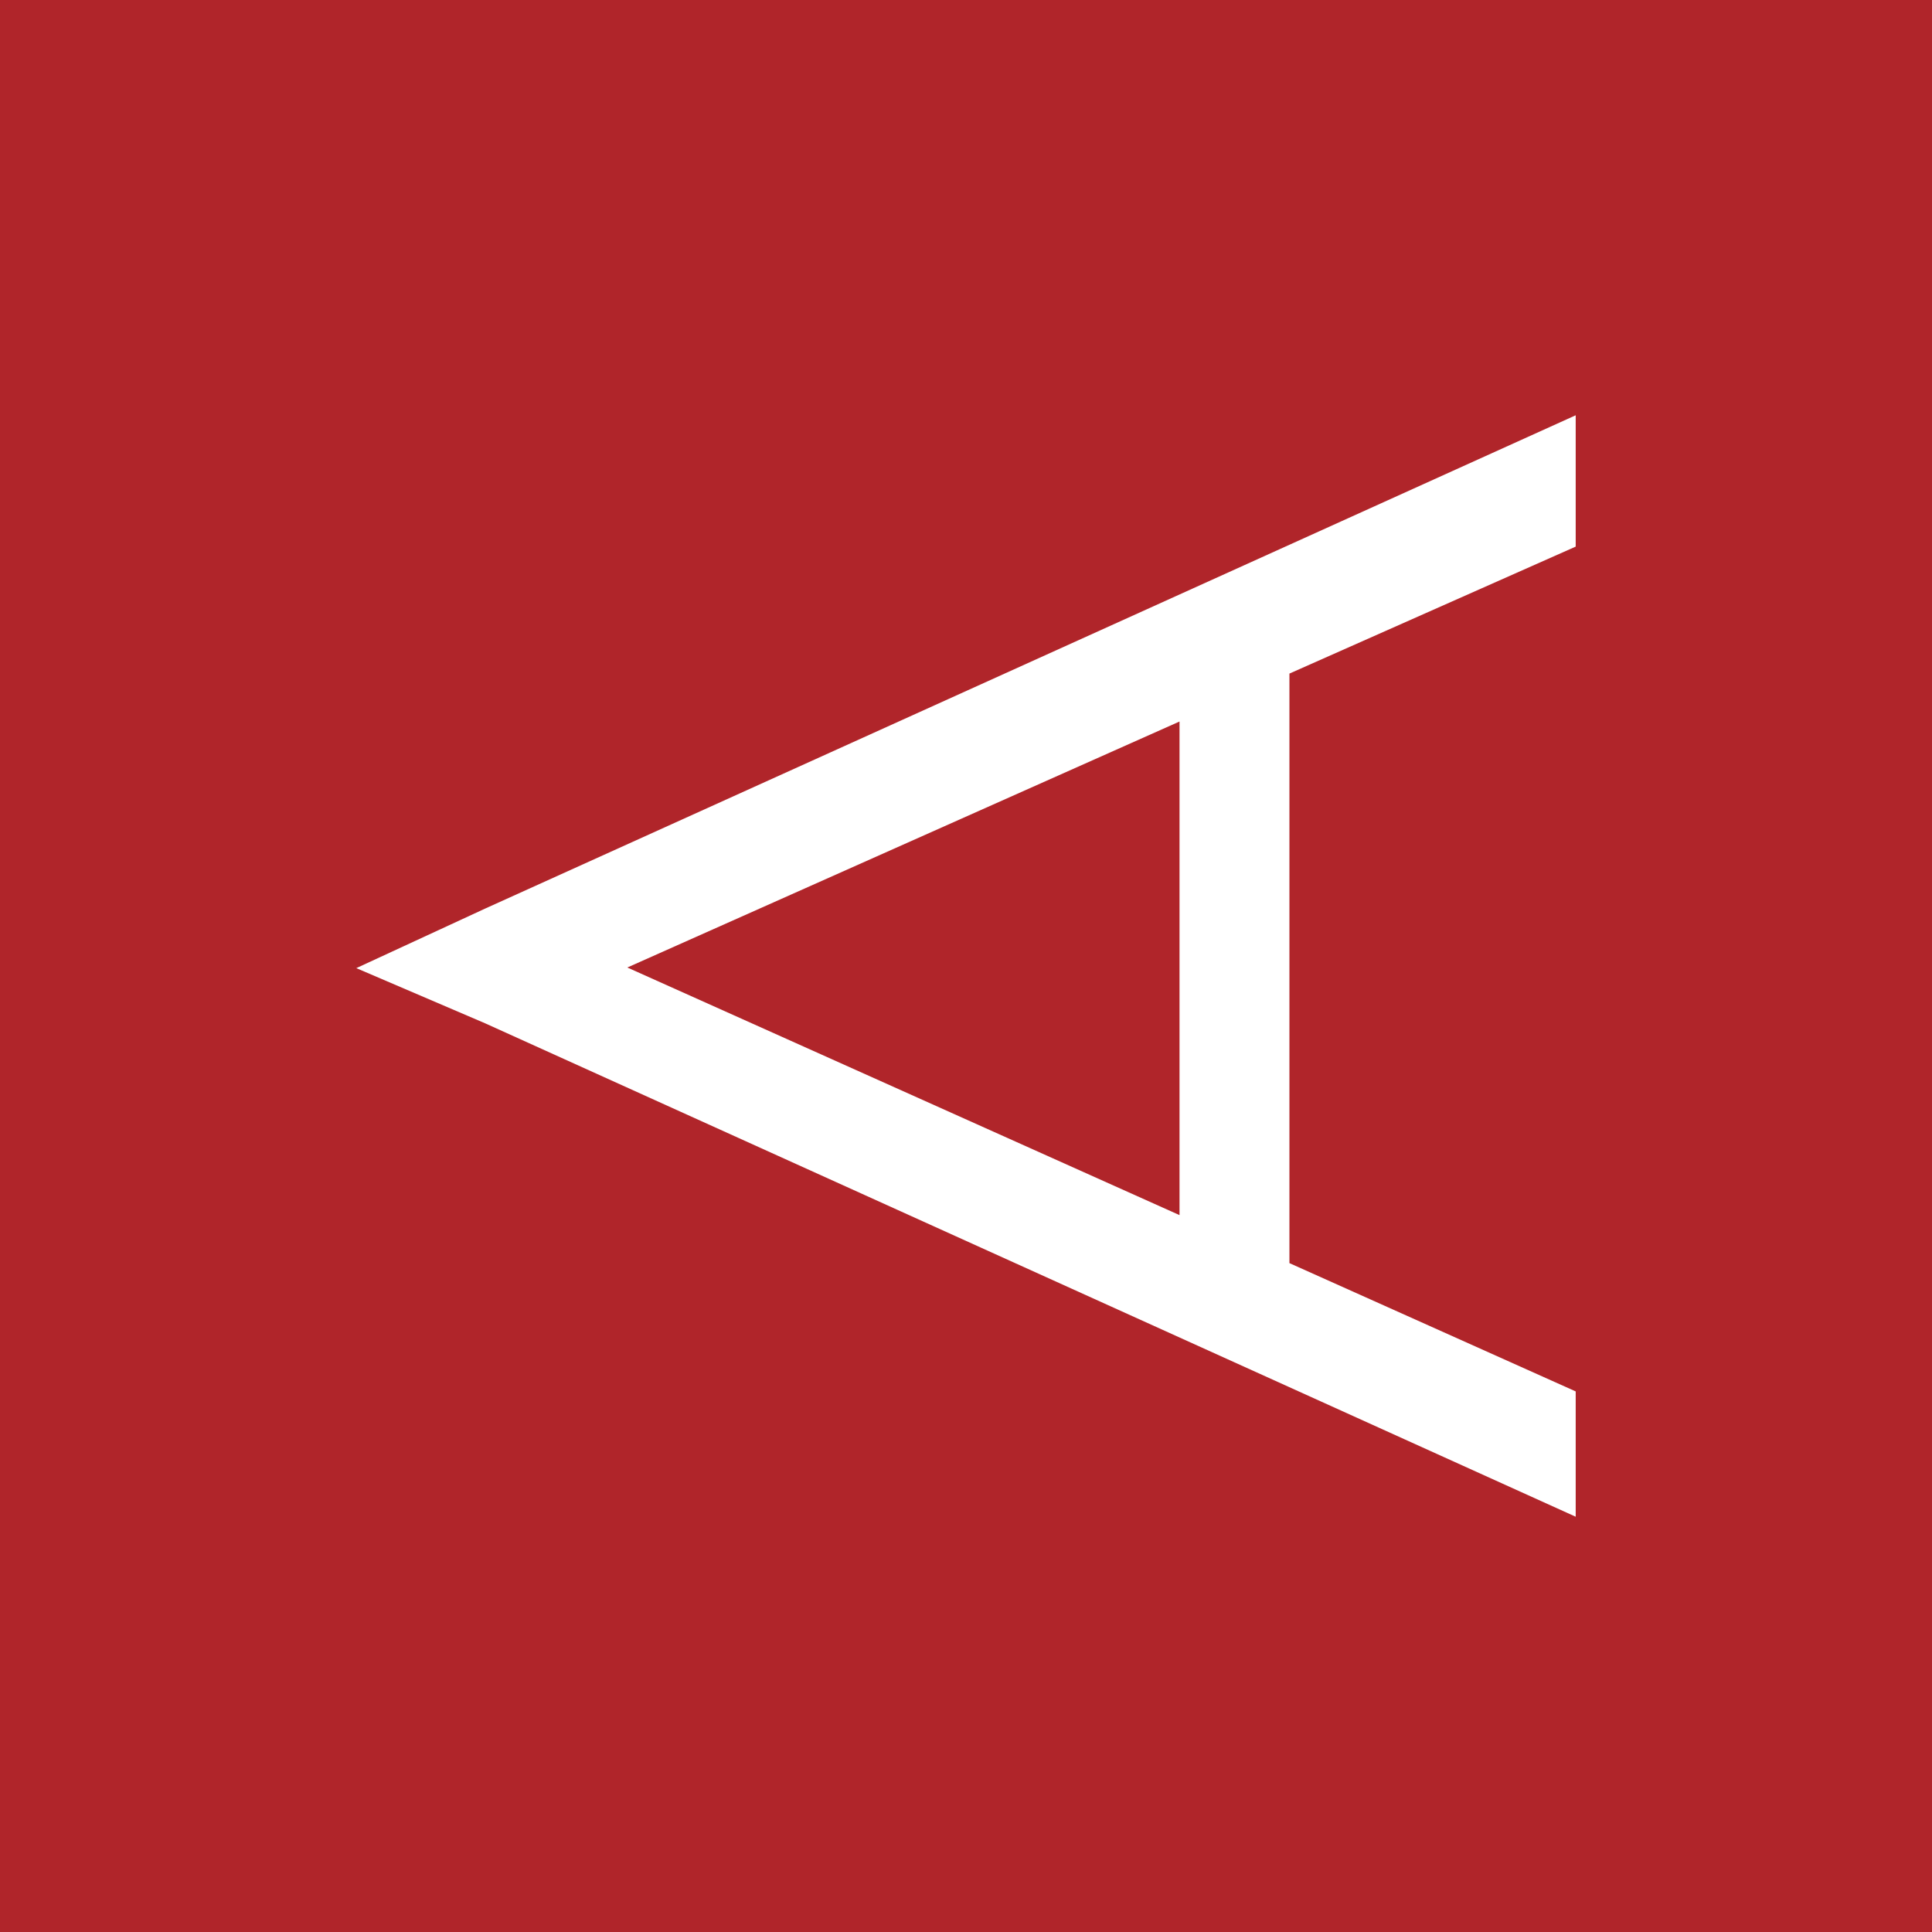
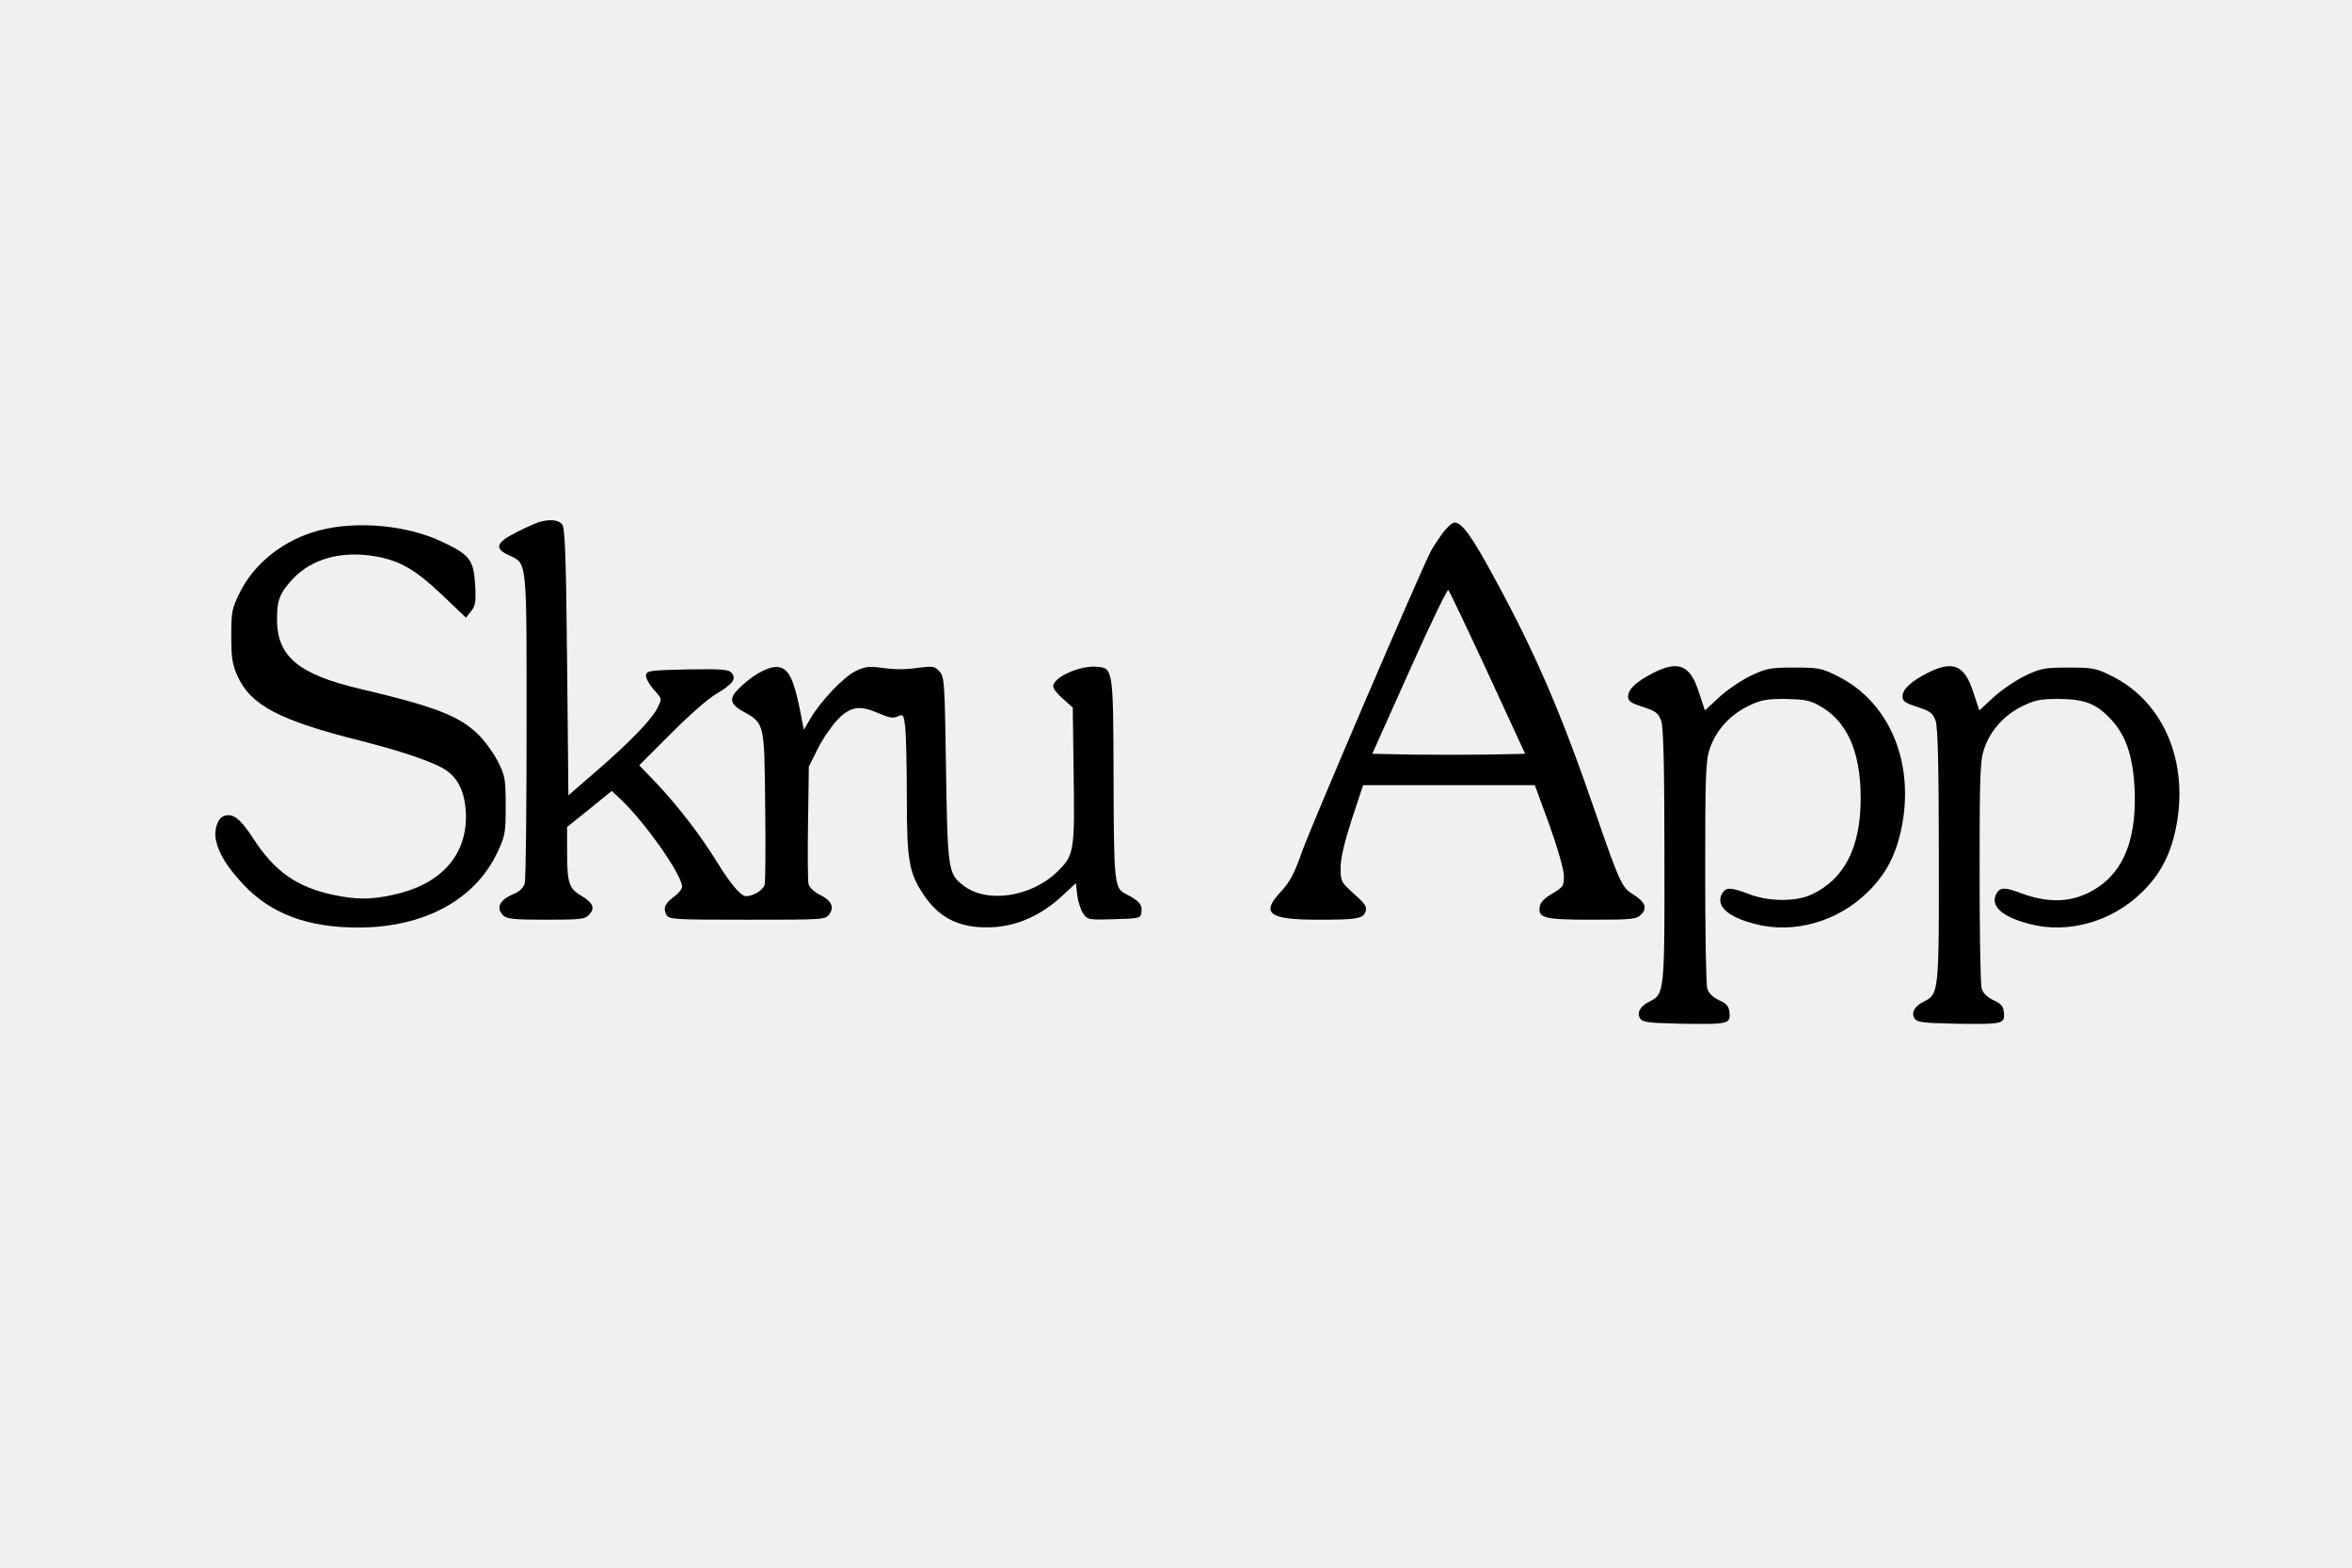
- <svg xmlns="http://www.w3.org/2000/svg" width="256px" height="256px" viewBox="0 0 256 256" version="1.1" preserveAspectRatio="xMidYMid">
-   <g>
-     <path d="M0,0 L256,0 L256,256 L0,256 L0,0 Z" fill="#B0252A" />
-     <path d="M156.293,95.605 L83.124,128.199 L156.293,161.009 L156.293,95.605 L156.293,95.605 Z M64.261,135.584 L47.212,128.283 L64.261,120.402 L208.788,55.026 L208.788,72.429 L170.856,89.253 L170.856,167.37 L208.788,184.369 L208.788,200.974 L64.261,135.584 L64.261,135.584 Z" fill="#FFFFFF" />
+ <svg xmlns="http://www.w3.org/2000/svg" version="1.0" width="900pt" height="600pt" viewBox="0 0 900 600" preserveAspectRatio="xMidYMid meet">
+   <g transform="translate(0,600) scale(0.1,-0.1)" fill="#000000" stroke="none">
+     <path d="M2060 4001 c-14 -5 -53 -22 -87 -40 -74 -37 -82 -60 -28 -85 73 -35 70 -3 70 -651 0 -319 -3 -592 -7 -606 -5 -16 -20 -31 -39 -39 -58 -24 -73 -54 -43 -84 13 -13 42 -16 163 -16 134 0 150 2 166 20 23 25 14 45 -31 72 -47 27 -54 50 -54 166 l0 97 86 69 85 69 36 -34 c95 -91 233 -288 233 -333 0 -8 -13 -25 -30 -37 -36 -27 -43 -44 -30 -70 10 -18 25 -19 310 -19 295 0 299 0 314 22 20 28 6 53 -40 75 -19 10 -37 27 -40 39 -3 11 -4 118 -2 236 l3 214 35 70 c19 38 54 88 77 112 50 49 83 54 158 21 37 -16 53 -19 70 -11 21 10 23 8 29 -41 3 -29 6 -149 6 -268 0 -244 8 -290 66 -376 63 -93 147 -130 273 -121 89 7 177 47 252 116 l56 52 5 -45 c3 -25 13 -56 22 -70 17 -25 19 -26 119 -23 101 3 102 3 105 29 3 28 -10 42 -61 68 -43 22 -45 39 -46 466 -1 390 -3 398 -61 403 -66 7 -170 -40 -170 -75 0 -9 17 -30 38 -48 l37 -33 3 -233 c5 -321 3 -331 -62 -395 -100 -98 -272 -123 -361 -52 -57 44 -59 61 -65 444 -5 334 -6 353 -25 374 -18 20 -26 21 -75 15 -63 -9 -96 -8 -161 1 -36 4 -55 1 -86 -15 -46 -23 -131 -113 -170 -178 l-27 -46 -17 86 c-22 106 -41 145 -76 153 -32 8 -90 -20 -145 -71 -50 -45 -49 -67 4 -97 84 -47 83 -43 86 -361 2 -155 1 -291 -2 -303 -5 -20 -43 -44 -71 -44 -20 0 -59 46 -109 127 -63 103 -150 216 -230 301 l-70 73 120 120 c65 66 143 135 173 152 65 39 80 59 61 81 -11 14 -35 16 -169 14 -140 -3 -156 -5 -159 -21 -2 -10 10 -33 27 -53 36 -41 35 -36 15 -77 -23 -44 -111 -134 -234 -240 l-105 -91 -5 510 c-4 413 -8 514 -19 527 -14 18 -49 21 -91 8z" />
+     <path d="M5519 3958 c-17 -24 -37 -54 -44 -68 -40 -76 -458 -1052 -491 -1145 -31 -88 -47 -119 -82 -157 -79 -84 -48 -108 143 -108 150 0 172 4 181 33 5 17 -4 30 -45 66 -50 45 -51 47 -51 101 0 37 15 98 43 185 l43 130 329 0 328 0 55 -150 c31 -86 55 -169 56 -194 1 -42 -1 -45 -44 -71 -30 -17 -46 -34 -48 -50 -7 -44 17 -50 200 -50 155 0 170 2 188 20 25 25 15 49 -34 79 -40 25 -50 47 -141 311 -129 376 -228 606 -379 884 -92 171 -131 226 -160 226 -9 0 -30 -19 -47 -42z m174 -533 l143 -310 -142 -3 c-79 -1 -210 -1 -293 0 l-150 3 142 317 c78 175 145 314 149 310 4 -4 72 -146 151 -317z" />
+     <path d="M1221 3970 c-135 -36 -247 -124 -304 -239 -30 -61 -32 -73 -32 -166 0 -84 4 -108 24 -153 50 -111 160 -169 470 -247 163 -41 288 -84 331 -115 48 -34 72 -92 73 -174 1 -154 -100 -263 -280 -301 -86 -19 -140 -18 -228 0 -139 30 -224 89 -306 216 -51 78 -79 99 -114 85 -22 -8 -37 -54 -29 -90 11 -53 42 -103 105 -171 105 -112 246 -165 439 -165 251 0 447 105 533 287 30 64 32 75 32 178 0 100 -2 115 -28 167 -16 32 -49 79 -75 105 -74 73 -164 108 -456 177 -234 55 -316 124 -316 265 0 75 10 100 60 155 72 77 186 109 315 87 96 -17 152 -49 257 -148 l91 -87 20 25 c16 21 19 35 15 102 -6 94 -20 113 -123 162 -135 65 -328 83 -474 45z" />
+     <path d="M6325 3424 c-64 -33 -95 -62 -95 -90 0 -18 11 -25 58 -40 50 -17 58 -23 69 -54 8 -25 12 -170 12 -513 1 -520 0 -532 -55 -559 -37 -18 -52 -43 -38 -66 10 -15 31 -17 155 -20 181 -3 191 -1 187 41 -2 26 -10 35 -40 49 -25 12 -40 27 -45 45 -5 16 -8 217 -8 448 0 377 2 425 18 471 24 69 76 127 145 161 49 24 69 28 142 28 67 -1 94 -5 125 -22 111 -58 165 -176 165 -358 0 -189 -63 -311 -189 -369 -61 -28 -165 -27 -241 3 -69 26 -86 26 -101 0 -24 -46 21 -88 126 -115 149 -40 320 9 435 125 66 65 104 138 125 236 54 254 -44 489 -245 588 -60 30 -72 32 -165 32 -91 0 -106 -3 -165 -31 -36 -17 -90 -54 -121 -82 l-55 -51 -23 69 c-33 105 -78 124 -176 74z" />
+     <path d="M7375 3424 c-64 -33 -95 -62 -95 -90 0 -18 11 -25 58 -40 50 -17 58 -23 69 -54 8 -25 12 -170 12 -513 1 -520 0 -532 -55 -559 -37 -18 -52 -43 -38 -66 10 -15 31 -17 155 -20 181 -3 191 -1 187 41 -2 26 -10 35 -40 49 -25 12 -40 27 -45 45 -5 16 -8 217 -8 448 0 377 2 425 18 471 24 69 76 127 145 161 49 24 69 28 142 28 99 -1 145 -19 202 -83 54 -60 80 -138 86 -261 8 -172 -32 -292 -121 -363 -90 -70 -191 -82 -312 -37 -64 24 -82 24 -96 -2 -24 -46 21 -88 126 -115 149 -40 320 9 435 125 66 65 104 138 125 236 54 254 -44 489 -245 588 -60 30 -72 32 -165 32 -91 0 -106 -3 -165 -31 -36 -17 -90 -54 -121 -82 l-55 -51 -23 69 c-33 105 -78 124 -176 74z" />
  </g>
</svg>
